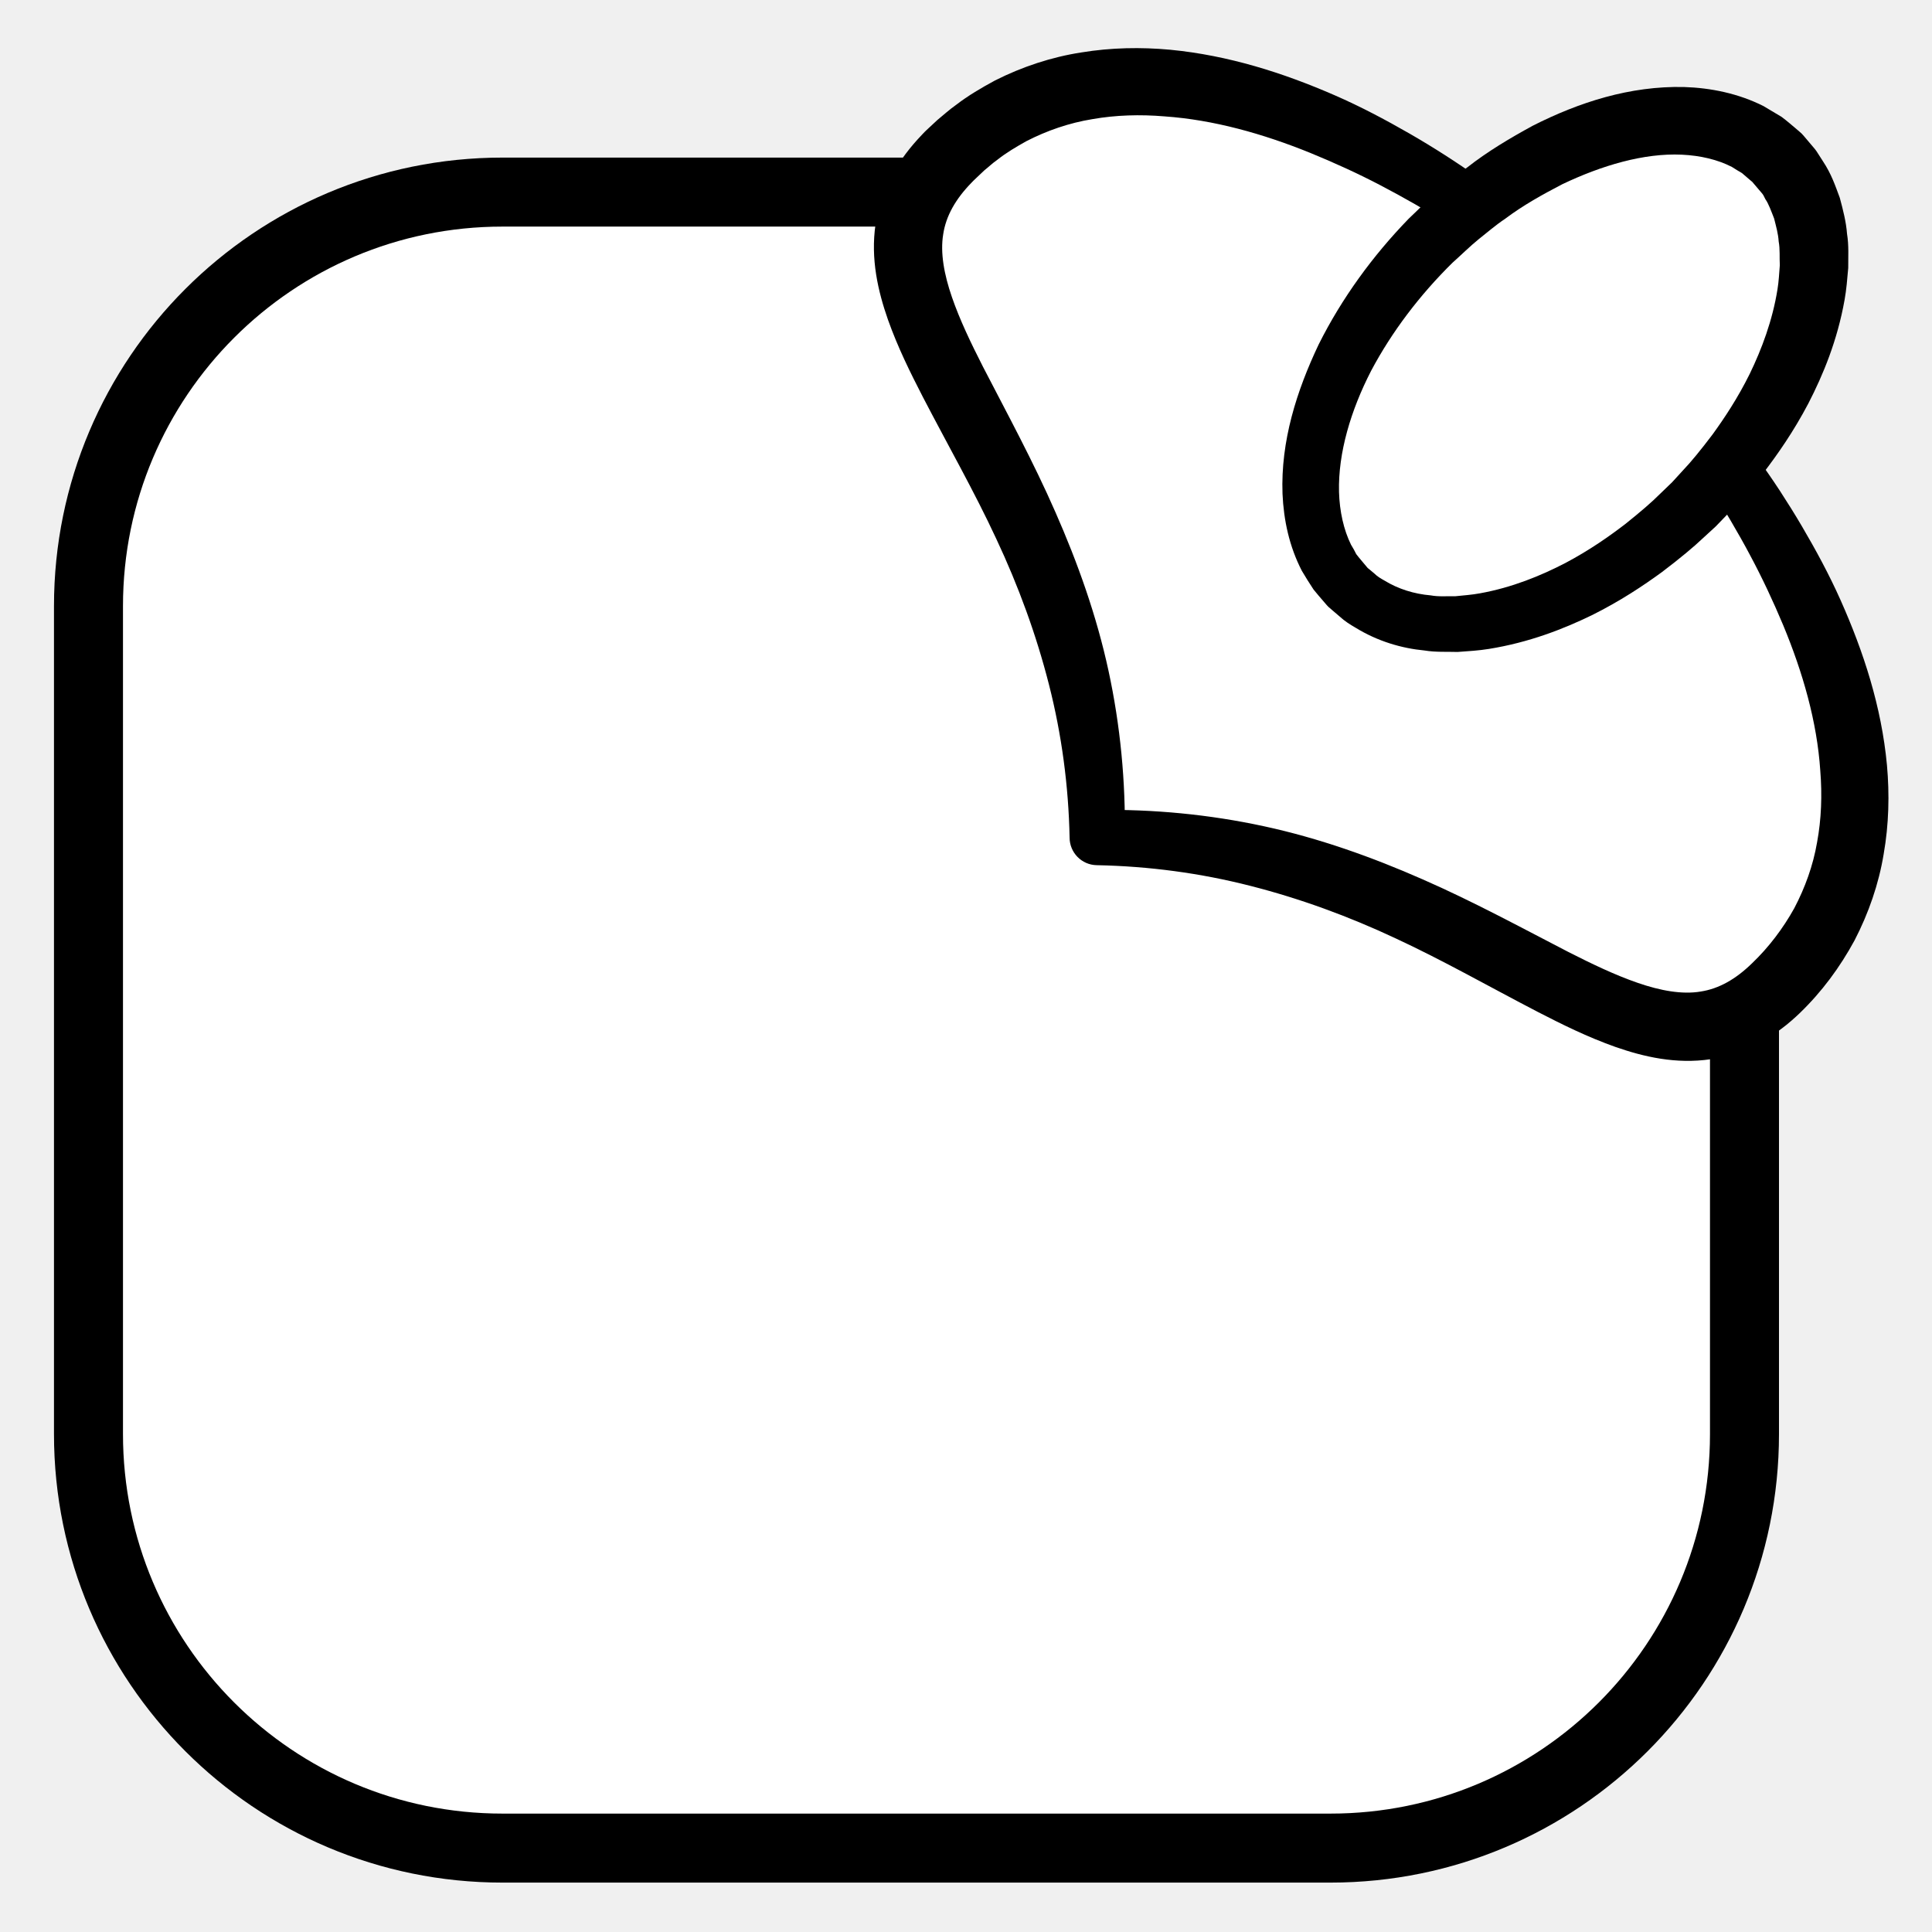
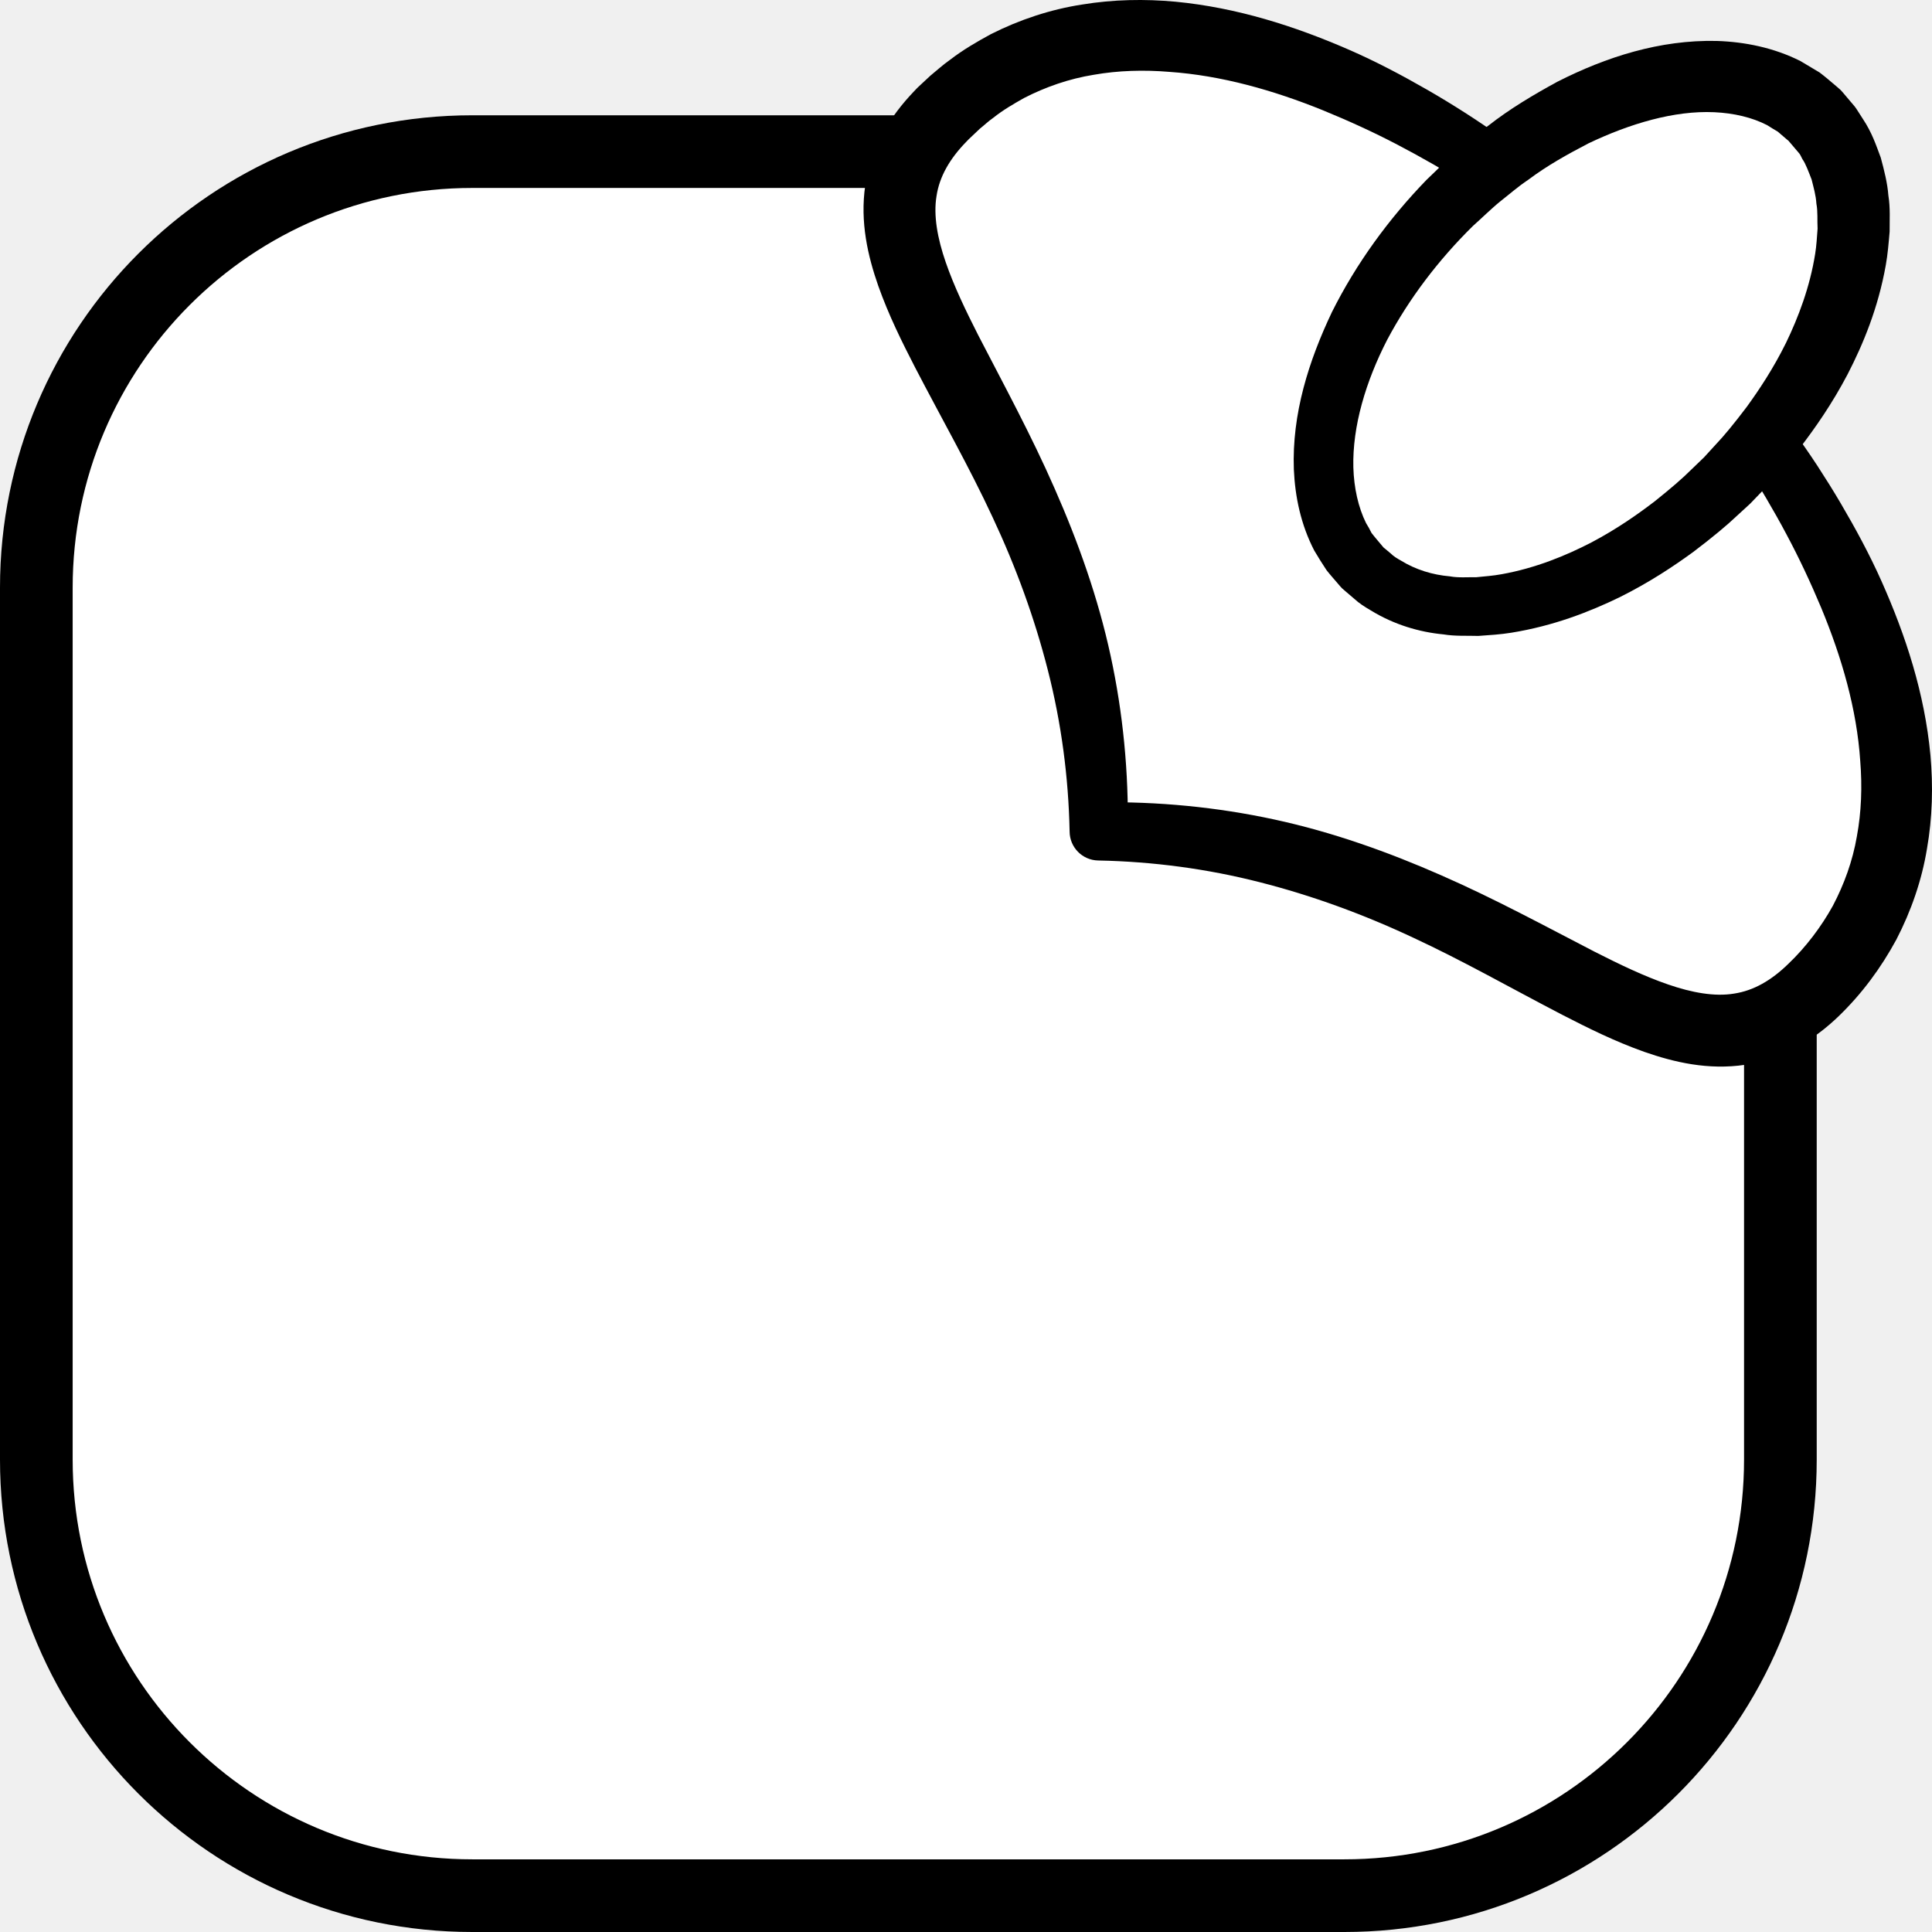
- <svg xmlns="http://www.w3.org/2000/svg" version="1.1" x="0px" y="0px" viewBox="0 0 140 140" style="enable-background:new 0 0 140 140;" xml:space="preserve">
+ <svg xmlns="http://www.w3.org/2000/svg" version="1.1" x="0px" y="0px" viewBox="0 0 132.931 132.932" style="enable-background:new 0 0 132.931 132.932;" xml:space="preserve">
  <g id="lon">
    <g id="lon_1_">
-       <path style="fill:#FFFFFF;stroke:#000000;stroke-width:5;stroke-miterlimit:10;" d="M126.412,51.67v52.25    c0,16.569-13.431,30-30,30h-60c-16.569,0-30-13.431-30-30v-60c0-16.569,13.431-30,30-30h46" />
+       <path style="fill:#FFFFFF;stroke:#000000;stroke-width:5;stroke-miterlimit:10;" d="M122.5,48.182v52.25c0,16.569-13.431,30-30,30    h-60c-16.569,0-30-13.431-30-30v-60c0-16.569,13.431-30,30-30h46" />
      <g>
        <g>
-           <path style="fill:#FFFFFF;" d="M125.617,34.208c9.989,14.769,12.01,28.471,3.27,37.211      c-10.674,10.674-22.038-10.724-49.38-10.724c0-27.342-21.399-38.705-10.724-49.38c8.644-8.644,22.663-6.432,37.304,3.267" />
-           <path d="M127.285,33.106c0.56,0.79,1.124,1.588,1.688,2.452c0.551,0.85,1.082,1.694,1.593,2.565      c1.02,1.736,1.987,3.519,2.816,5.381c1.654,3.716,2.958,7.695,3.354,11.941c0.19,2.117,0.14,4.292-0.239,6.449      c-0.354,2.158-1.089,4.28-2.108,6.247c-1.063,1.957-2.369,3.727-3.981,5.281c-0.292,0.285-0.885,0.811-1.325,1.129      c-0.471,0.363-0.99,0.69-1.527,0.994c-1.091,0.587-2.32,1.031-3.576,1.207c-2.541,0.381-4.9-0.182-6.918-0.886      c-2.04-0.722-3.865-1.632-5.635-2.542c-3.528-1.831-6.844-3.725-10.279-5.319c-3.422-1.607-6.944-2.896-10.559-3.816      c-3.614-0.923-7.333-1.418-11.082-1.494l-0.041-0.001c-1.09-0.022-1.958-0.914-1.959-1.999v0      c-0.076-3.747-0.571-7.466-1.493-11.079C75.094,46,73.806,42.48,72.2,39.058c-1.594-3.434-3.488-6.75-5.318-10.276      c-0.911-1.77-1.82-3.593-2.543-5.633c-0.704-2.017-1.269-4.374-0.891-6.914c0.174-1.255,0.617-2.485,1.203-3.577      c0.597-1.088,1.338-2.035,2.129-2.864l0.148-0.156l0.074-0.078l0.121-0.117l0.267-0.249l0.54-0.502      c0.445-0.365,0.902-0.78,1.346-1.087c0.877-0.678,1.842-1.241,2.817-1.769c1.982-1.002,4.112-1.704,6.268-2.036      c2.155-0.355,4.322-0.39,6.431-0.196c4.229,0.407,8.205,1.678,11.93,3.302c1.867,0.813,3.657,1.762,5.402,2.764      c1.745,1.005,3.434,2.089,5.066,3.243c0.902,0.638,1.117,1.886,0.479,2.789c-0.611,0.865-1.784,1.098-2.675,0.554l-0.013-0.008      c-1.619-0.993-3.259-1.939-4.928-2.811c-1.669-0.873-3.377-1.649-5.098-2.354c-3.441-1.397-7.023-2.403-10.572-2.65      c-1.77-0.148-3.529-0.097-5.217,0.199c-1.694,0.275-3.3,0.832-4.788,1.596c-0.729,0.41-1.454,0.831-2.113,1.356      c-0.358,0.248-0.611,0.505-0.925,0.75l-0.525,0.497l-0.265,0.252l-0.166,0.172c-1.128,1.159-1.837,2.386-2.036,3.723      c-0.223,1.337,0.066,2.915,0.633,4.555c0.565,1.641,1.376,3.326,2.238,5.022c1.751,3.391,3.656,6.888,5.263,10.563      c1.616,3.669,2.986,7.513,3.844,11.487c0.86,3.973,1.248,8.046,1.179,12.09v0l-2-2c4.045-0.069,8.119,0.32,12.093,1.18      c3.975,0.858,7.82,2.229,11.49,3.845c3.675,1.608,7.173,3.513,10.565,5.265c1.697,0.862,3.382,1.672,5.023,2.237      c1.64,0.567,3.217,0.855,4.554,0.63c1.34-0.205,2.556-0.903,3.731-2.05c1.201-1.145,2.253-2.534,3.06-3.992      c0.78-1.486,1.361-3.083,1.651-4.77c0.312-1.681,0.375-3.432,0.232-5.197c-0.234-3.538-1.264-7.11-2.686-10.537      c-0.719-1.714-1.511-3.414-2.401-5.074c-0.438-0.831-0.91-1.657-1.383-2.465c-0.461-0.794-0.968-1.623-1.489-2.454      c-0.586-0.937-0.302-2.171,0.635-2.757c0.902-0.565,2.081-0.322,2.691,0.535L127.285,33.106z" />
+           <path style="fill:#FFFFFF;" d="M121.704,30.721c9.989,14.769,12.01,28.471,3.27,37.211      c-10.674,10.674-22.038-10.724-49.38-10.724c0-27.342-21.399-38.705-10.724-49.38c8.644-8.644,22.663-6.432,37.304,3.267" />
+           <path d="M123.373,29.618c0.56,0.79,1.124,1.588,1.688,2.452c0.551,0.85,1.082,1.694,1.593,2.565      c1.02,1.736,1.987,3.519,2.816,5.381c1.654,3.716,2.958,7.695,3.354,11.941c0.19,2.117,0.14,4.292-0.239,6.449      c-0.354,2.158-1.088,4.28-2.108,6.247c-1.063,1.957-2.369,3.727-3.981,5.281c-0.292,0.285-0.885,0.811-1.325,1.129      c-0.471,0.363-0.99,0.69-1.527,0.994c-1.091,0.587-2.32,1.031-3.576,1.207c-2.541,0.381-4.9-0.182-6.918-0.886      c-2.04-0.722-3.865-1.632-5.635-2.542c-3.528-1.831-6.844-3.725-10.279-5.319c-3.422-1.607-6.944-2.896-10.559-3.816      c-3.614-0.923-7.333-1.418-11.082-1.494l-0.041-0.001c-1.09-0.022-1.958-0.914-1.959-1.999v0      c-0.076-3.747-0.571-7.466-1.493-11.079c-0.92-3.615-2.208-7.136-3.814-10.557c-1.594-3.434-3.488-6.75-5.318-10.276      c-0.911-1.77-1.82-3.593-2.543-5.633c-0.704-2.017-1.269-4.374-0.891-6.914c0.174-1.255,0.617-2.485,1.203-3.577      c0.597-1.088,1.338-2.035,2.129-2.864l0.148-0.156l0.074-0.078l0.121-0.117l0.267-0.249l0.54-0.502      c0.445-0.365,0.902-0.78,1.346-1.087c0.877-0.678,1.842-1.241,2.817-1.769c1.982-1.002,4.112-1.704,6.268-2.036      c2.155-0.355,4.322-0.39,6.431-0.196c4.229,0.407,8.205,1.679,11.93,3.302c1.867,0.813,3.657,1.762,5.402,2.764      c1.745,1.005,3.434,2.089,5.066,3.243c0.902,0.638,1.117,1.886,0.479,2.789c-0.611,0.865-1.784,1.098-2.675,0.554l-0.013-0.008      c-1.619-0.993-3.259-1.939-4.928-2.811c-1.669-0.873-3.377-1.649-5.098-2.354c-3.441-1.397-7.023-2.403-10.572-2.65      c-1.77-0.148-3.529-0.097-5.217,0.199c-1.694,0.275-3.3,0.832-4.788,1.596c-0.729,0.41-1.454,0.831-2.113,1.356      c-0.358,0.248-0.611,0.505-0.925,0.75l-0.525,0.497L66.64,9.595l-0.166,0.172c-1.128,1.159-1.837,2.386-2.036,3.723      c-0.223,1.337,0.066,2.915,0.633,4.555c0.565,1.641,1.376,3.326,2.238,5.022c1.751,3.391,3.656,6.888,5.263,10.563      c1.616,3.669,2.986,7.513,3.844,11.487c0.86,3.973,1.248,8.046,1.179,12.09v0l-2-2c4.045-0.069,8.119,0.32,12.093,1.18      c3.975,0.858,7.82,2.229,11.49,3.845c3.675,1.608,7.173,3.513,10.565,5.265c1.697,0.862,3.382,1.672,5.023,2.237      c1.64,0.567,3.217,0.855,4.554,0.63c1.34-0.205,2.556-0.903,3.731-2.05c1.201-1.145,2.253-2.534,3.06-3.992      c0.78-1.486,1.361-3.083,1.651-4.77c0.312-1.681,0.375-3.432,0.232-5.197c-0.234-3.538-1.264-7.11-2.686-10.537      c-0.719-1.714-1.511-3.414-2.401-5.074c-0.438-0.831-0.91-1.657-1.383-2.465c-0.461-0.794-0.968-1.623-1.489-2.454      c-0.586-0.937-0.302-2.171,0.635-2.757c0.902-0.565,2.081-0.322,2.691,0.535L123.373,29.618z" />
        </g>
        <g>
-           <ellipse transform="matrix(0.7071 -0.7071 0.7071 0.7071 14.0751 87.9585)" style="fill:#FFFFFF;" cx="113.213" cy="26.989" rx="22" ry="13.5" />
-           <path d="M124.299,38.175c0,0-0.326,0.299-0.936,0.858c-0.559,0.538-1.622,1.432-2.947,2.433      c-1.331,0.968-2.997,2.087-5.07,3.117c-2.079,1.008-4.55,1.973-7.458,2.441c-0.725,0.118-1.489,0.165-2.26,0.219      c-0.789-0.025-1.581,0.029-2.41-0.107c-1.639-0.155-3.39-0.666-4.981-1.645c-0.404-0.235-0.802-0.483-1.153-0.81l-0.545-0.465      l-0.271-0.236c0.089,0.098-0.16-0.167-0.142-0.15l-0.024-0.028l-0.048-0.055l-0.095-0.111c-0.256-0.304-0.504-0.573-0.771-0.912      c-0.293-0.441-0.578-0.897-0.851-1.36c-0.913-1.767-1.317-3.675-1.401-5.577c-0.139-3.82,1.023-7.466,2.622-10.831      c1.672-3.342,3.907-6.412,6.519-9.106c0.757-0.714,1.256-1.245,2.005-1.894c0.738-0.621,1.47-1.283,2.231-1.818      c1.479-1.162,3.108-2.127,4.758-3.028c3.352-1.701,7.043-2.892,10.956-2.805c1.944,0.062,3.943,0.466,5.765,1.384      c0.44,0.262,0.877,0.523,1.312,0.783c0.406,0.304,0.79,0.641,1.175,0.966l0.143,0.124l0.071,0.062l0.036,0.031      c-0.016-0.022,0.281,0.305,0.166,0.179l0.188,0.222l0.374,0.442c0.13,0.163,0.235,0.256,0.384,0.476l0.442,0.689      c0.637,0.957,0.906,1.794,1.236,2.673c0.237,0.879,0.46,1.751,0.523,2.601c0.14,0.859,0.081,1.672,0.087,2.483      c-0.068,0.79-0.131,1.571-0.264,2.308c-0.526,2.96-1.558,5.437-2.625,7.508c-1.086,2.066-2.25,3.713-3.251,5.025      c-1.026,1.292-1.876,2.269-2.5,2.89c-0.611,0.634-0.936,0.972-0.936,0.972L124.299,38.175z M121.168,34.944      c0,0,0.279-0.306,0.804-0.879c0.539-0.56,1.262-1.44,2.131-2.589c0.844-1.165,1.818-2.622,2.695-4.396      c0.857-1.772,1.649-3.86,2.009-6.137c0.092-0.567,0.118-1.141,0.165-1.723c-0.032-0.566,0.024-1.165-0.082-1.72      c-0.035-0.582-0.195-1.115-0.33-1.664c-0.195-0.492-0.407-1.094-0.631-1.396c-0.052-0.094-0.101-0.19-0.147-0.29      c-0.053-0.105-0.228-0.28-0.337-0.418l-0.375-0.441l-0.188-0.222c-0.132-0.143,0.152,0.162,0.116,0.126l-0.02-0.016l-0.04-0.032      l-0.08-0.065l-0.629-0.54c-0.245-0.141-0.486-0.288-0.727-0.444c-1.028-0.53-2.28-0.827-3.638-0.89      c-2.745-0.125-5.793,0.779-8.654,2.142c-1.416,0.737-2.84,1.524-4.153,2.512c-0.694,0.461-1.277,0.979-1.908,1.473      c-0.604,0.485-1.345,1.218-1.89,1.698c-2.363,2.326-4.392,4.991-5.904,7.839c-1.464,2.849-2.398,5.942-2.325,8.779      c0.041,1.401,0.337,2.743,0.873,3.826c0.138,0.22,0.262,0.444,0.376,0.678c0.214,0.283,0.494,0.598,0.735,0.892l0.094,0.112      l0.047,0.056l0.023,0.028c0.032,0.037-0.196-0.215-0.089-0.1l0.173,0.14l0.338,0.284c0.208,0.21,0.464,0.357,0.72,0.501      c0.994,0.611,2.151,0.973,3.353,1.075c0.584,0.11,1.205,0.048,1.793,0.062c0.6-0.061,1.192-0.102,1.771-0.21      c2.328-0.417,4.423-1.278,6.187-2.193c1.766-0.933,3.204-1.951,4.351-2.829c1.115-0.894,1.91-1.574,2.531-2.198      c0.597-0.575,0.915-0.881,0.915-0.881L121.168,34.944z" />
+           <ellipse transform="matrix(0.7071 -0.7071 0.7071 0.7071 15.3952 84.1706)" style="fill:#FFFFFF;" cx="109.301" cy="23.502" rx="22" ry="13.5" />
+           <path d="M120.387,34.687c0,0-0.326,0.299-0.936,0.858c-0.559,0.538-1.622,1.432-2.947,2.433      c-1.331,0.968-2.997,2.087-5.07,3.117c-2.079,1.008-4.55,1.973-7.458,2.441c-0.725,0.118-1.489,0.165-2.26,0.219      c-0.789-0.025-1.581,0.029-2.41-0.107c-1.639-0.155-3.39-0.666-4.981-1.645c-0.404-0.235-0.802-0.483-1.153-0.81l-0.545-0.465      l-0.271-0.236c0.089,0.098-0.16-0.167-0.142-0.15l-0.024-0.028l-0.048-0.055l-0.095-0.111c-0.256-0.304-0.504-0.573-0.771-0.912      c-0.293-0.441-0.578-0.897-0.851-1.36c-0.913-1.767-1.317-3.675-1.401-5.577c-0.139-3.82,1.023-7.466,2.622-10.831      c1.672-3.342,3.907-6.412,6.519-9.106c0.757-0.714,1.256-1.245,2.005-1.894c0.738-0.621,1.47-1.283,2.231-1.818      c1.479-1.162,3.108-2.127,4.758-3.028c3.352-1.701,7.043-2.892,10.956-2.805c1.944,0.062,3.943,0.466,5.765,1.384      c0.44,0.262,0.877,0.523,1.312,0.783c0.406,0.304,0.79,0.641,1.175,0.966l0.143,0.124l0.071,0.062l0.036,0.031      c-0.016-0.022,0.281,0.305,0.166,0.179l0.188,0.222l0.374,0.442c0.13,0.163,0.235,0.256,0.384,0.476l0.442,0.689      c0.637,0.957,0.906,1.794,1.236,2.673c0.237,0.879,0.46,1.751,0.523,2.601c0.14,0.859,0.081,1.672,0.087,2.483      c-0.068,0.79-0.131,1.571-0.264,2.308c-0.526,2.96-1.558,5.437-2.625,7.508c-1.086,2.066-2.25,3.713-3.251,5.025      c-1.026,1.292-1.876,2.269-2.5,2.89c-0.611,0.634-0.936,0.972-0.936,0.972L120.387,34.687z M117.256,31.457      c0,0,0.279-0.306,0.804-0.879c0.539-0.56,1.262-1.44,2.131-2.589c0.844-1.165,1.818-2.622,2.695-4.396      c0.857-1.772,1.649-3.86,2.009-6.137c0.092-0.567,0.118-1.141,0.165-1.723c-0.032-0.566,0.024-1.165-0.082-1.72      c-0.035-0.582-0.195-1.115-0.33-1.664c-0.195-0.492-0.407-1.094-0.631-1.396c-0.052-0.094-0.101-0.19-0.147-0.29      c-0.053-0.105-0.228-0.28-0.337-0.418l-0.375-0.441l-0.188-0.222c-0.132-0.143,0.152,0.162,0.116,0.126l-0.02-0.016l-0.04-0.032      l-0.08-0.065l-0.629-0.54c-0.245-0.141-0.486-0.288-0.727-0.444c-1.028-0.53-2.28-0.827-3.638-0.89      c-2.745-0.125-5.793,0.779-8.654,2.142c-1.416,0.737-2.84,1.524-4.153,2.512c-0.694,0.461-1.277,0.979-1.908,1.473      c-0.604,0.485-1.345,1.218-1.89,1.698c-2.363,2.326-4.392,4.991-5.904,7.839c-1.464,2.849-2.398,5.942-2.325,8.779      c0.041,1.401,0.337,2.743,0.873,3.826c0.138,0.22,0.262,0.444,0.376,0.678c0.214,0.283,0.494,0.598,0.735,0.892l0.094,0.112      l0.047,0.056l0.023,0.028c0.032,0.037-0.196-0.215-0.089-0.1l0.173,0.14l0.338,0.284c0.208,0.21,0.464,0.357,0.72,0.501      c0.994,0.611,2.151,0.973,3.353,1.075c0.584,0.11,1.205,0.048,1.793,0.062c0.6-0.061,1.192-0.102,1.771-0.21      c2.328-0.417,4.423-1.278,6.187-2.193c1.766-0.933,3.204-1.951,4.351-2.829c1.115-0.894,1.91-1.574,2.531-2.198      c0.597-0.575,0.915-0.881,0.915-0.881L117.256,31.457z" />
        </g>
      </g>
    </g>
  </g>
  <g id="Layer_1">
</g>
</svg>
